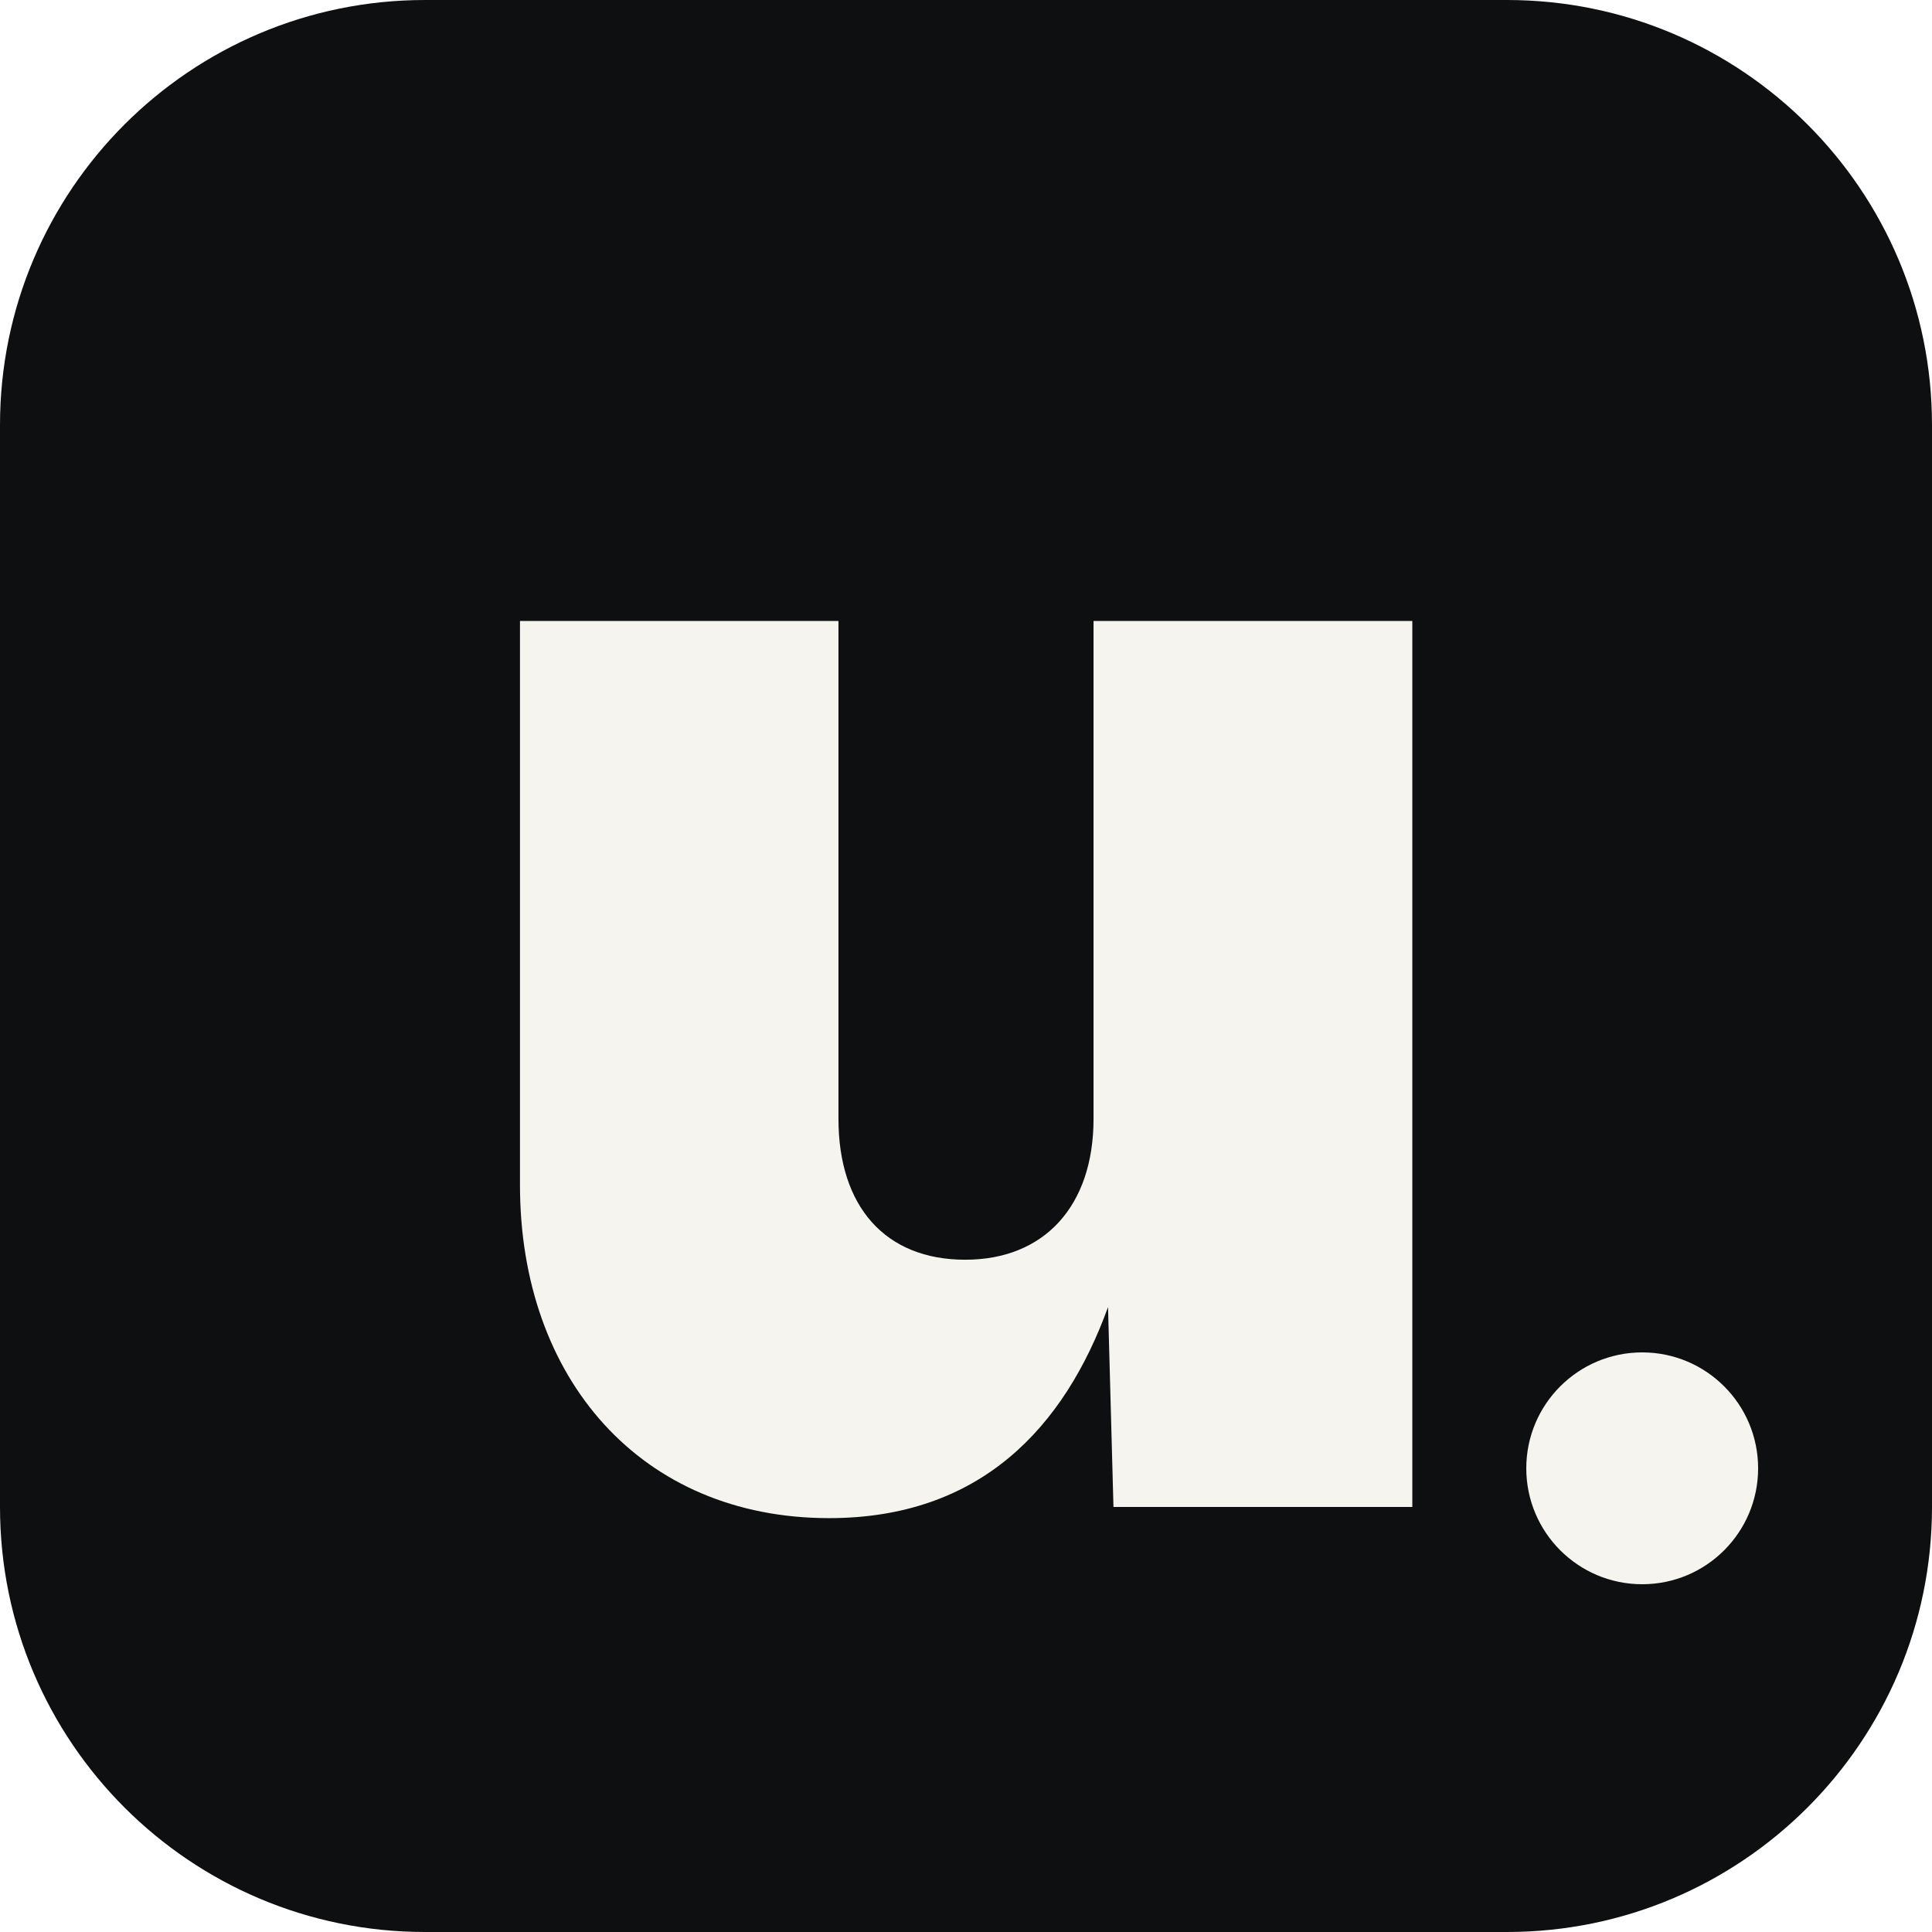
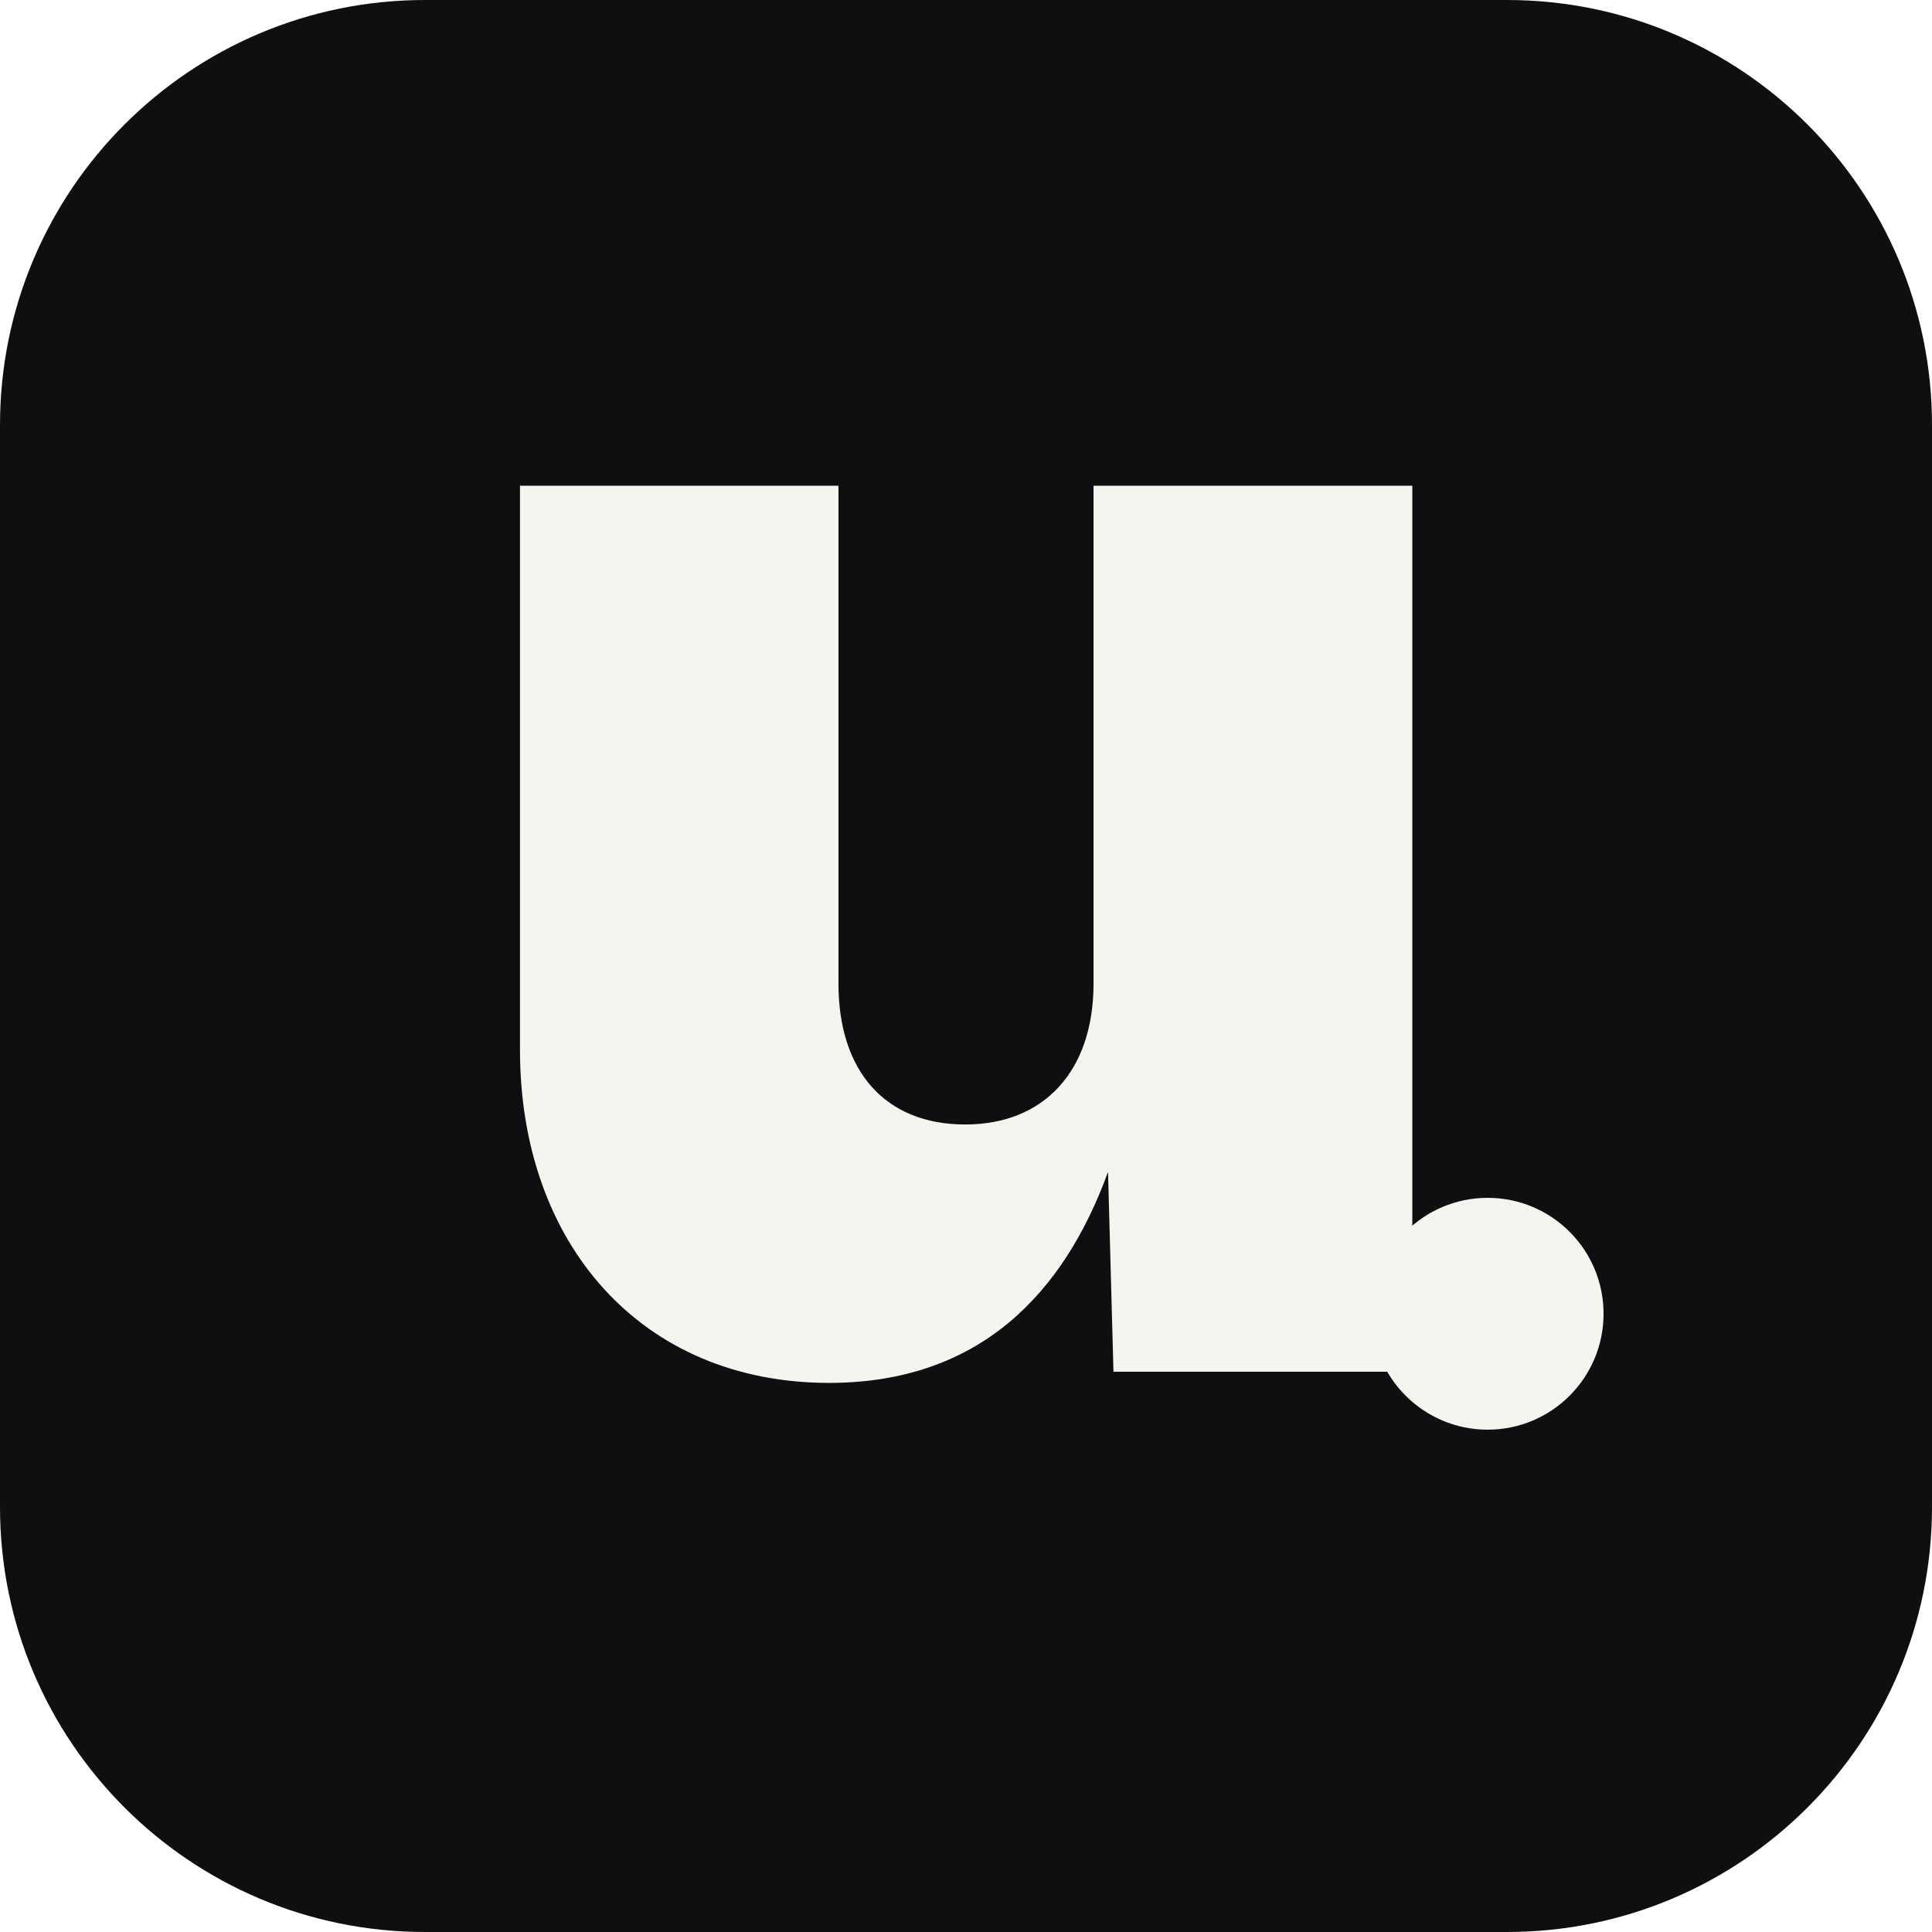
<svg xmlns="http://www.w3.org/2000/svg" viewBox="0 0 100 100" aria-label="Conniku">
-   <defs />
-   <rect x="0" y="0" width="100" height="100" rx="22.0" fill="#0D0F10" />
-   <text x="50.0" y="78.0" text-anchor="middle" font-family="Funnel Display, -apple-system, BlinkMacSystemFont, sans-serif" font-weight="900" font-size="84.0" fill="#F5F4EF" letter-spacing="-4.0">u</text>
-   <circle cx="85.0" cy="76.0" r="6.0" fill="#F5F4EF" />
+   <rect width="100" height="100" rx="22" fill="#0D0F10" />
+   <text x="50" y="71" text-anchor="middle" font-family="Funnel Display, -apple-system, sans-serif" font-weight="900" font-size="84" fill="#F5F4EF" letter-spacing="-4">u</text>
+   <circle cx="77" cy="68" r="6" fill="#F5F4EF" />
</svg>
